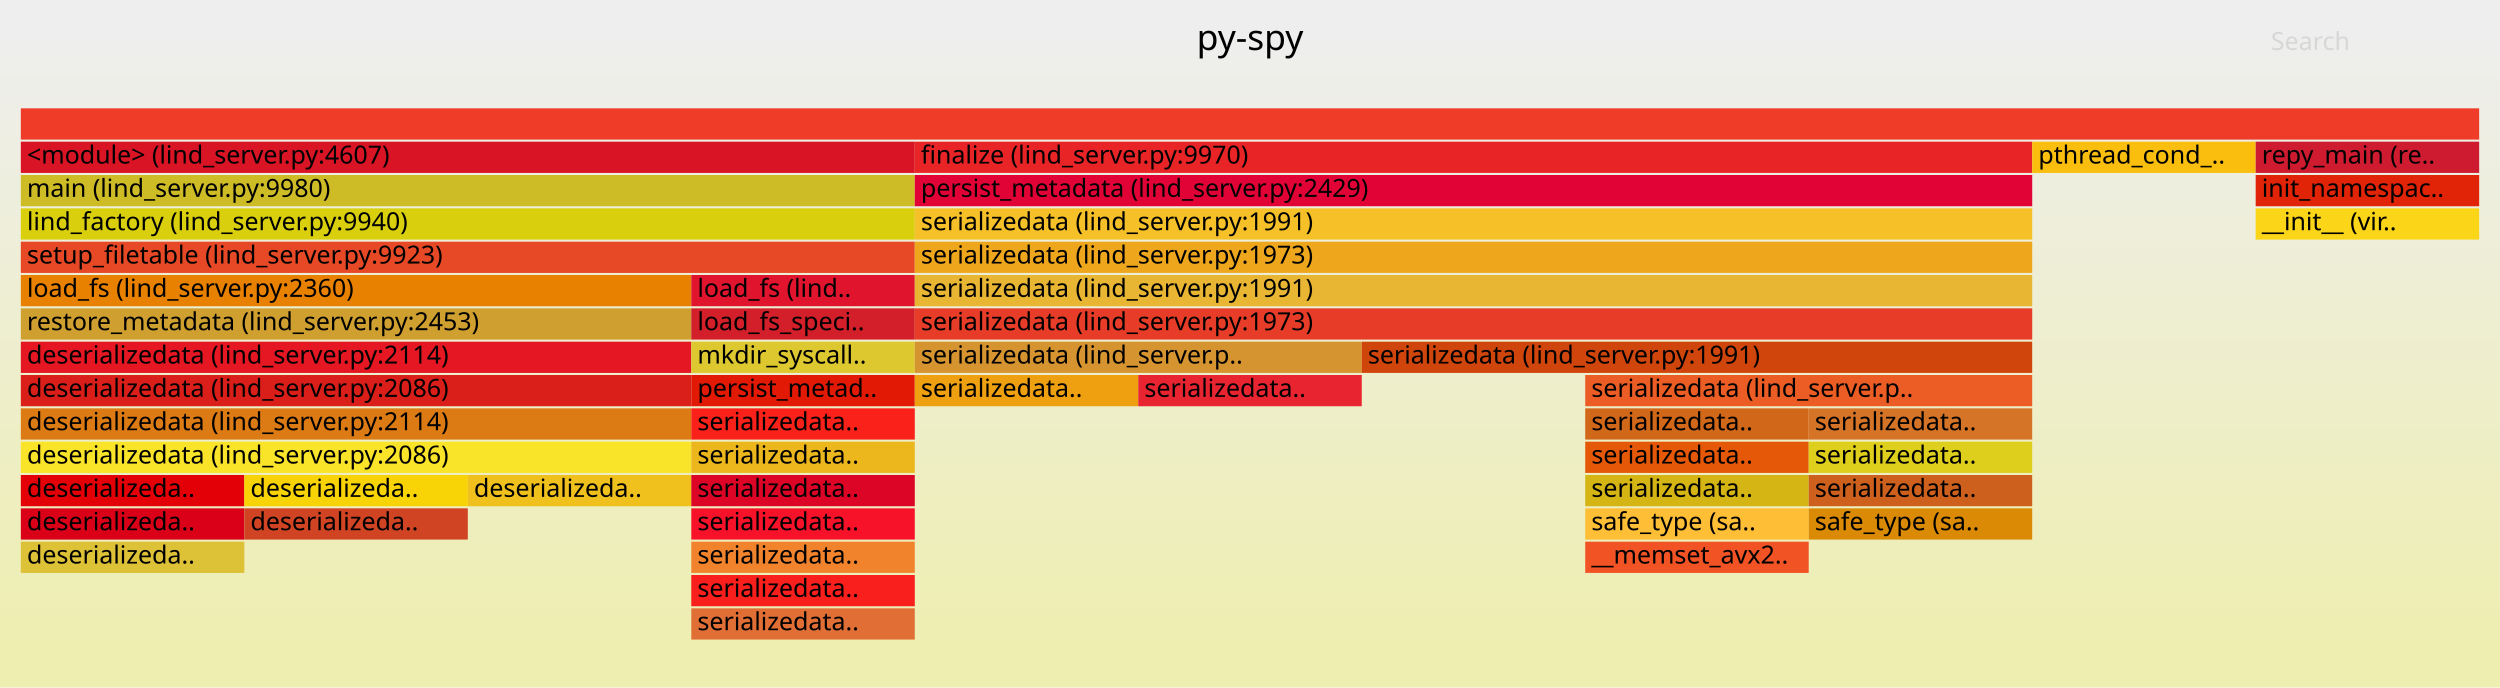
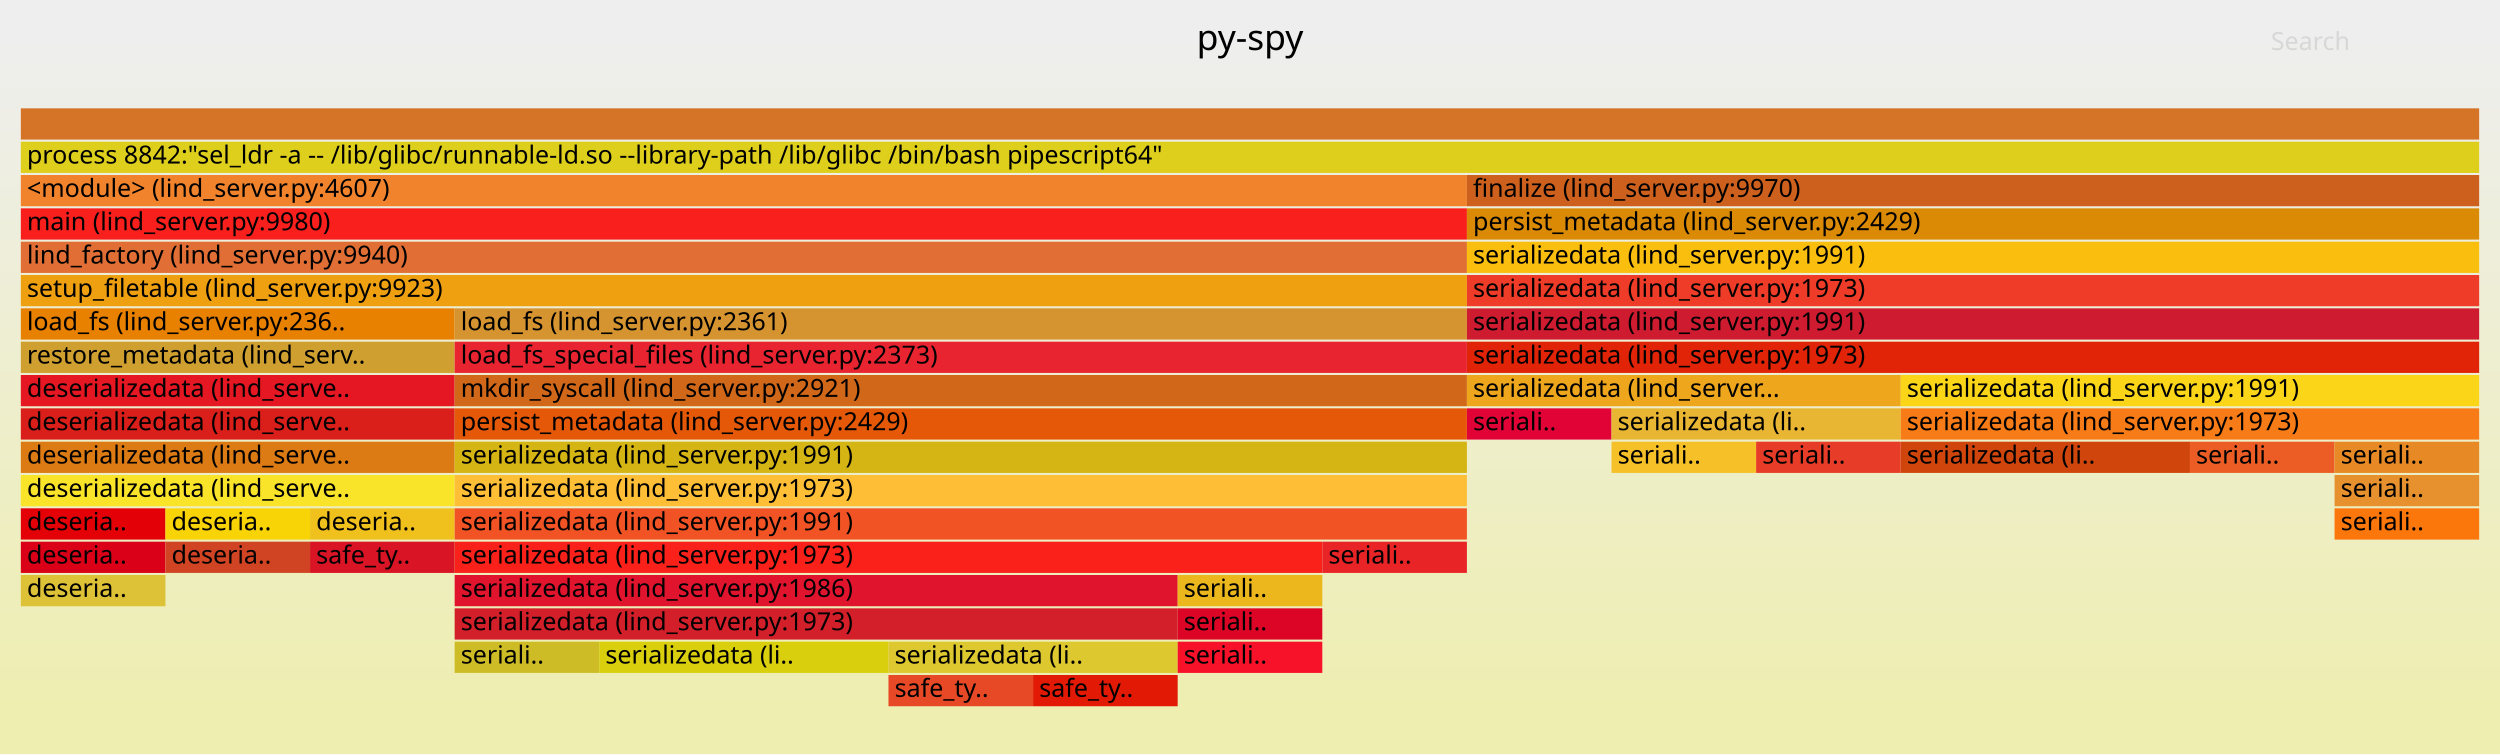
- <svg xmlns="http://www.w3.org/2000/svg" version="1.1" width="1200" height="330" viewBox="0 0 1200 330">
+ <svg xmlns="http://www.w3.org/2000/svg" version="1.1" width="1200" height="362" viewBox="0 0 1200 362">
  <defs>
    <linearGradient id="background" y1="0" y2="1" x1="0" x2="0">
      <stop stop-color="#eeeeee" offset="5%" />
      <stop stop-color="#eeeeb0" offset="95%" />
    </linearGradient>
  </defs>
  <style type="text/css">
text { font-family:"Verdana"; font-size:12px; fill:rgb(0,0,0); }
#title { text-anchor:middle; font-size:17px; }
#search { opacity:0.1; cursor:pointer; }
#search:hover, #search.show { opacity:1; }
#subtitle { text-anchor:middle; font-color:rgb(160,160,160); }
#unzoom { cursor:pointer; }
#frames &gt; *:hover { stroke:black; stroke-width:0.5; cursor:pointer; }
.hide { display:none; }
.parent { opacity:0.5; }
</style>
-   <rect x="0" y="0" width="100%" height="330" fill="url(#background)" />
+   <rect x="0" y="0" width="100%" height="362" fill="url(#background)" />
  <text id="title" x="50%" y="24.00">py-spy</text>
  <text id="details" x="10" y="40.00"> </text>
  <text id="unzoom" class="hide" x="10" y="24.00">Reset Zoom</text>
  <text id="search" x="1090" y="24.00">Search</text>
-   <text id="matched" x="1090" y="319.00"> </text>
+   <text id="matched" x="1090" y="351.00"> </text>
  <svg id="frames" x="10" width="1180">
    <g>
-       <rect x="0%" y="228" width="9.091%" height="15" fill="rgb(227,0,7)" />
-       <text x="0.25%" y="238.50">deserializeda..</text>
-     </g>
-     <g>
-       <rect x="0%" y="244" width="9.091%" height="15" fill="rgb(217,0,24)" />
-       <text x="0.25%" y="254.50">deserializeda..</text>
-     </g>
-     <g>
-       <rect x="0%" y="260" width="9.091%" height="15" fill="rgb(221,193,54)" />
-       <text x="0.25%" y="270.50">deserializeda..</text>
-     </g>
-     <g>
-       <rect x="9.091%" y="228" width="9.091%" height="15" fill="rgb(248,212,6)" />
-       <text x="9.341%" y="238.50">deserializeda..</text>
-     </g>
-     <g>
-       <rect x="9.091%" y="244" width="9.091%" height="15" fill="rgb(208,68,35)" />
-       <text x="9.341%" y="254.50">deserializeda..</text>
-     </g>
-     <g>
-       <rect x="0%" y="132" width="27.273%" height="15" fill="rgb(232,128,0)" />
-       <text x="0.25%" y="142.50">load_fs (lind_server.py:2360)</text>
-     </g>
-     <g>
-       <rect x="0%" y="148" width="27.273%" height="15" fill="rgb(207,160,47)" />
-       <text x="0.25%" y="158.50">restore_metadata (lind_server.py:2453)</text>
-     </g>
-     <g>
-       <rect x="0%" y="164" width="27.273%" height="15" fill="rgb(228,23,34)" />
-       <text x="0.25%" y="174.50">deserializedata (lind_server.py:2114)</text>
-     </g>
-     <g>
-       <rect x="0%" y="180" width="27.273%" height="15" fill="rgb(218,30,26)" />
-       <text x="0.25%" y="190.50">deserializedata (lind_server.py:2086)</text>
-     </g>
-     <g>
-       <rect x="0%" y="196" width="27.273%" height="15" fill="rgb(220,122,19)" />
-       <text x="0.25%" y="206.50">deserializedata (lind_server.py:2114)</text>
-     </g>
-     <g>
-       <rect x="0%" y="212" width="27.273%" height="15" fill="rgb(250,228,42)" />
-       <text x="0.25%" y="222.50">deserializedata (lind_server.py:2086)</text>
-     </g>
-     <g>
-       <rect x="18.182%" y="228" width="9.091%" height="15" fill="rgb(240,193,28)" />
-       <text x="18.432%" y="238.50">deserializeda..</text>
-     </g>
-     <g>
-       <rect x="0%" y="68" width="36.364%" height="15" fill="rgb(216,20,37)" />
-       <text x="0.25%" y="78.50">&lt;module&gt; (lind_server.py:4607)</text>
-     </g>
-     <g>
-       <rect x="0%" y="84" width="36.364%" height="15" fill="rgb(206,188,39)" />
-       <text x="0.25%" y="94.50">main (lind_server.py:9980)</text>
-     </g>
-     <g>
-       <rect x="0%" y="100" width="36.364%" height="15" fill="rgb(217,207,13)" />
-       <text x="0.25%" y="110.50">lind_factory (lind_server.py:9940)</text>
-     </g>
-     <g>
-       <rect x="0%" y="116" width="36.364%" height="15" fill="rgb(231,73,38)" />
-       <text x="0.25%" y="126.50">setup_filetable (lind_server.py:9923)</text>
-     </g>
-     <g>
-       <rect x="27.273%" y="132" width="9.091%" height="15" fill="rgb(225,20,46)" />
-       <text x="27.523%" y="142.50">load_fs (lind..</text>
-     </g>
-     <g>
-       <rect x="27.273%" y="148" width="9.091%" height="15" fill="rgb(210,31,41)" />
-       <text x="27.523%" y="158.50">load_fs_speci..</text>
-     </g>
-     <g>
-       <rect x="27.273%" y="164" width="9.091%" height="15" fill="rgb(221,200,47)" />
-       <text x="27.523%" y="174.50">mkdir_syscall..</text>
-     </g>
-     <g>
-       <rect x="27.273%" y="180" width="9.091%" height="15" fill="rgb(226,26,5)" />
-       <text x="27.523%" y="190.50">persist_metad..</text>
-     </g>
-     <g>
-       <rect x="27.273%" y="196" width="9.091%" height="15" fill="rgb(249,33,26)" />
-       <text x="27.523%" y="206.50">serializedata..</text>
-     </g>
-     <g>
-       <rect x="27.273%" y="212" width="9.091%" height="15" fill="rgb(235,183,28)" />
-       <text x="27.523%" y="222.50">serializedata..</text>
-     </g>
-     <g>
-       <rect x="27.273%" y="228" width="9.091%" height="15" fill="rgb(221,5,38)" />
-       <text x="27.523%" y="238.50">serializedata..</text>
-     </g>
-     <g>
-       <rect x="27.273%" y="244" width="9.091%" height="15" fill="rgb(247,18,42)" />
-       <text x="27.523%" y="254.50">serializedata..</text>
-     </g>
-     <g>
-       <rect x="27.273%" y="260" width="9.091%" height="15" fill="rgb(241,131,45)" />
-       <text x="27.523%" y="270.50">serializedata..</text>
-     </g>
-     <g>
-       <rect x="27.273%" y="276" width="9.091%" height="15" fill="rgb(249,31,29)" />
-       <text x="27.523%" y="286.50">serializedata..</text>
-     </g>
-     <g>
-       <rect x="27.273%" y="292" width="9.091%" height="15" fill="rgb(225,111,53)" />
-       <text x="27.523%" y="302.50">serializedata..</text>
-     </g>
-     <g>
-       <rect x="36.364%" y="180" width="9.091%" height="15" fill="rgb(238,160,17)" />
-       <text x="36.614%" y="190.50">serializedata..</text>
-     </g>
-     <g>
-       <rect x="36.364%" y="164" width="18.182%" height="15" fill="rgb(214,148,48)" />
-       <text x="36.614%" y="174.50">serializedata (lind_server.p..</text>
-     </g>
-     <g>
-       <rect x="45.455%" y="180" width="9.091%" height="15" fill="rgb(232,36,49)" />
-       <text x="45.705%" y="190.50">serializedata..</text>
-     </g>
-     <g>
-       <rect x="63.636%" y="196" width="9.091%" height="15" fill="rgb(209,103,24)" />
-       <text x="63.886%" y="206.50">serializedata..</text>
-     </g>
-     <g>
-       <rect x="63.636%" y="212" width="9.091%" height="15" fill="rgb(229,88,8)" />
-       <text x="63.886%" y="222.50">serializedata..</text>
-     </g>
-     <g>
-       <rect x="63.636%" y="228" width="9.091%" height="15" fill="rgb(213,181,19)" />
-       <text x="63.886%" y="238.50">serializedata..</text>
-     </g>
-     <g>
-       <rect x="63.636%" y="244" width="9.091%" height="15" fill="rgb(254,191,54)" />
-       <text x="63.886%" y="254.50">safe_type (sa..</text>
-     </g>
-     <g>
-       <rect x="63.636%" y="260" width="9.091%" height="15" fill="rgb(241,83,37)" />
-       <text x="63.886%" y="270.50">__memset_avx2..</text>
-     </g>
-     <g>
-       <rect x="36.364%" y="68" width="45.455%" height="15" fill="rgb(233,36,39)" />
-       <text x="36.614%" y="78.50">finalize (lind_server.py:9970)</text>
-     </g>
-     <g>
-       <rect x="36.364%" y="84" width="45.455%" height="15" fill="rgb(226,3,54)" />
-       <text x="36.614%" y="94.50">persist_metadata (lind_server.py:2429)</text>
-     </g>
-     <g>
-       <rect x="36.364%" y="100" width="45.455%" height="15" fill="rgb(245,192,40)" />
-       <text x="36.614%" y="110.50">serializedata (lind_server.py:1991)</text>
-     </g>
-     <g>
-       <rect x="36.364%" y="116" width="45.455%" height="15" fill="rgb(238,167,29)" />
-       <text x="36.614%" y="126.50">serializedata (lind_server.py:1973)</text>
-     </g>
-     <g>
-       <rect x="36.364%" y="132" width="45.455%" height="15" fill="rgb(232,182,51)" />
-       <text x="36.614%" y="142.50">serializedata (lind_server.py:1991)</text>
-     </g>
-     <g>
-       <rect x="36.364%" y="148" width="45.455%" height="15" fill="rgb(231,60,39)" />
-       <text x="36.614%" y="158.50">serializedata (lind_server.py:1973)</text>
-     </g>
-     <g>
-       <rect x="54.545%" y="164" width="27.273%" height="15" fill="rgb(208,69,12)" />
-       <text x="54.795%" y="174.50">serializedata (lind_server.py:1991)</text>
-     </g>
-     <g>
-       <rect x="63.636%" y="180" width="18.182%" height="15" fill="rgb(235,93,37)" />
-       <text x="63.886%" y="190.50">serializedata (lind_server.p..</text>
-     </g>
-     <g>
-       <rect x="72.727%" y="196" width="9.091%" height="15" fill="rgb(213,116,39)" />
-       <text x="72.977%" y="206.50">serializedata..</text>
-     </g>
-     <g>
-       <rect x="72.727%" y="212" width="9.091%" height="15" fill="rgb(222,207,29)" />
-       <text x="72.977%" y="222.50">serializedata..</text>
-     </g>
-     <g>
-       <rect x="72.727%" y="228" width="9.091%" height="15" fill="rgb(206,96,30)" />
-       <text x="72.977%" y="238.50">serializedata..</text>
-     </g>
-     <g>
-       <rect x="72.727%" y="244" width="9.091%" height="15" fill="rgb(218,138,4)" />
-       <text x="72.977%" y="254.50">safe_type (sa..</text>
-     </g>
-     <g>
-       <rect x="81.818%" y="68" width="9.091%" height="15" fill="rgb(250,191,14)" />
-       <text x="82.068%" y="78.50">pthread_cond_..</text>
-     </g>
-     <g>
-       <rect x="0%" y="52" width="100%" height="15" fill="rgb(239,60,40)" />
+       <rect x="0%" y="244" width="5.882%" height="15" fill="rgb(227,0,7)" />
+       <text x="0.25%" y="254.50">deseria..</text>
+     </g>
+     <g>
+       <rect x="0%" y="260" width="5.882%" height="15" fill="rgb(217,0,24)" />
+       <text x="0.25%" y="270.50">deseria..</text>
+     </g>
+     <g>
+       <rect x="0%" y="276" width="5.882%" height="15" fill="rgb(221,193,54)" />
+       <text x="0.25%" y="286.50">deseria..</text>
+     </g>
+     <g>
+       <rect x="5.882%" y="244" width="5.882%" height="15" fill="rgb(248,212,6)" />
+       <text x="6.132%" y="254.50">deseria..</text>
+     </g>
+     <g>
+       <rect x="5.882%" y="260" width="5.882%" height="15" fill="rgb(208,68,35)" />
+       <text x="6.132%" y="270.50">deseria..</text>
+     </g>
+     <g>
+       <rect x="0%" y="148" width="17.647%" height="15" fill="rgb(232,128,0)" />
+       <text x="0.25%" y="158.50">load_fs (lind_server.py:236..</text>
+     </g>
+     <g>
+       <rect x="0%" y="164" width="17.647%" height="15" fill="rgb(207,160,47)" />
+       <text x="0.25%" y="174.50">restore_metadata (lind_serv..</text>
+     </g>
+     <g>
+       <rect x="0%" y="180" width="17.647%" height="15" fill="rgb(228,23,34)" />
+       <text x="0.25%" y="190.50">deserializedata (lind_serve..</text>
+     </g>
+     <g>
+       <rect x="0%" y="196" width="17.647%" height="15" fill="rgb(218,30,26)" />
+       <text x="0.25%" y="206.50">deserializedata (lind_serve..</text>
+     </g>
+     <g>
+       <rect x="0%" y="212" width="17.647%" height="15" fill="rgb(220,122,19)" />
+       <text x="0.25%" y="222.50">deserializedata (lind_serve..</text>
+     </g>
+     <g>
+       <rect x="0%" y="228" width="17.647%" height="15" fill="rgb(250,228,42)" />
+       <text x="0.25%" y="238.50">deserializedata (lind_serve..</text>
+     </g>
+     <g>
+       <rect x="11.765%" y="244" width="5.882%" height="15" fill="rgb(240,193,28)" />
+       <text x="12.015%" y="254.50">deseria..</text>
+     </g>
+     <g>
+       <rect x="11.765%" y="260" width="5.882%" height="15" fill="rgb(216,20,37)" />
+       <text x="12.015%" y="270.50">safe_ty..</text>
+     </g>
+     <g>
+       <rect x="17.647%" y="308" width="5.882%" height="15" fill="rgb(206,188,39)" />
+       <text x="17.897%" y="318.50">seriali..</text>
+     </g>
+     <g>
+       <rect x="23.529%" y="308" width="11.765%" height="15" fill="rgb(217,207,13)" />
+       <text x="23.779%" y="318.50">serializedata (li..</text>
+     </g>
+     <g>
+       <rect x="35.294%" y="324" width="5.882%" height="15" fill="rgb(231,73,38)" />
+       <text x="35.544%" y="334.50">safe_ty..</text>
+     </g>
+     <g>
+       <rect x="17.647%" y="276" width="29.412%" height="15" fill="rgb(225,20,46)" />
+       <text x="17.897%" y="286.50">serializedata (lind_server.py:1986)</text>
+     </g>
+     <g>
+       <rect x="17.647%" y="292" width="29.412%" height="15" fill="rgb(210,31,41)" />
+       <text x="17.897%" y="302.50">serializedata (lind_server.py:1973)</text>
+     </g>
+     <g>
+       <rect x="35.294%" y="308" width="11.765%" height="15" fill="rgb(221,200,47)" />
+       <text x="35.544%" y="318.50">serializedata (li..</text>
+     </g>
+     <g>
+       <rect x="41.176%" y="324" width="5.882%" height="15" fill="rgb(226,26,5)" />
+       <text x="41.426%" y="334.50">safe_ty..</text>
+     </g>
+     <g>
+       <rect x="17.647%" y="260" width="35.294%" height="15" fill="rgb(249,33,26)" />
+       <text x="17.897%" y="270.50">serializedata (lind_server.py:1973)</text>
+     </g>
+     <g>
+       <rect x="47.059%" y="276" width="5.882%" height="15" fill="rgb(235,183,28)" />
+       <text x="47.309%" y="286.50">seriali..</text>
+     </g>
+     <g>
+       <rect x="47.059%" y="292" width="5.882%" height="15" fill="rgb(221,5,38)" />
+       <text x="47.309%" y="302.50">seriali..</text>
+     </g>
+     <g>
+       <rect x="47.059%" y="308" width="5.882%" height="15" fill="rgb(247,18,42)" />
+       <text x="47.309%" y="318.50">seriali..</text>
+     </g>
+     <g>
+       <rect x="0%" y="84" width="58.824%" height="15" fill="rgb(241,131,45)" />
+       <text x="0.25%" y="94.50">&lt;module&gt; (lind_server.py:4607)</text>
+     </g>
+     <g>
+       <rect x="0%" y="100" width="58.824%" height="15" fill="rgb(249,31,29)" />
+       <text x="0.25%" y="110.50">main (lind_server.py:9980)</text>
+     </g>
+     <g>
+       <rect x="0%" y="116" width="58.824%" height="15" fill="rgb(225,111,53)" />
+       <text x="0.25%" y="126.50">lind_factory (lind_server.py:9940)</text>
+     </g>
+     <g>
+       <rect x="0%" y="132" width="58.824%" height="15" fill="rgb(238,160,17)" />
+       <text x="0.25%" y="142.50">setup_filetable (lind_server.py:9923)</text>
+     </g>
+     <g>
+       <rect x="17.647%" y="148" width="41.176%" height="15" fill="rgb(214,148,48)" />
+       <text x="17.897%" y="158.50">load_fs (lind_server.py:2361)</text>
+     </g>
+     <g>
+       <rect x="17.647%" y="164" width="41.176%" height="15" fill="rgb(232,36,49)" />
+       <text x="17.897%" y="174.50">load_fs_special_files (lind_server.py:2373)</text>
+     </g>
+     <g>
+       <rect x="17.647%" y="180" width="41.176%" height="15" fill="rgb(209,103,24)" />
+       <text x="17.897%" y="190.50">mkdir_syscall (lind_server.py:2921)</text>
+     </g>
+     <g>
+       <rect x="17.647%" y="196" width="41.176%" height="15" fill="rgb(229,88,8)" />
+       <text x="17.897%" y="206.50">persist_metadata (lind_server.py:2429)</text>
+     </g>
+     <g>
+       <rect x="17.647%" y="212" width="41.176%" height="15" fill="rgb(213,181,19)" />
+       <text x="17.897%" y="222.50">serializedata (lind_server.py:1991)</text>
+     </g>
+     <g>
+       <rect x="17.647%" y="228" width="41.176%" height="15" fill="rgb(254,191,54)" />
+       <text x="17.897%" y="238.50">serializedata (lind_server.py:1973)</text>
+     </g>
+     <g>
+       <rect x="17.647%" y="244" width="41.176%" height="15" fill="rgb(241,83,37)" />
+       <text x="17.897%" y="254.50">serializedata (lind_server.py:1991)</text>
+     </g>
+     <g>
+       <rect x="52.941%" y="260" width="5.882%" height="15" fill="rgb(233,36,39)" />
+       <text x="53.191%" y="270.50">seriali..</text>
+     </g>
+     <g>
+       <rect x="58.824%" y="196" width="5.882%" height="15" fill="rgb(226,3,54)" />
+       <text x="59.074%" y="206.50">seriali..</text>
+     </g>
+     <g>
+       <rect x="64.706%" y="212" width="5.882%" height="15" fill="rgb(245,192,40)" />
+       <text x="64.956%" y="222.50">seriali..</text>
+     </g>
+     <g>
+       <rect x="58.824%" y="180" width="17.647%" height="15" fill="rgb(238,167,29)" />
+       <text x="59.074%" y="190.50">serializedata (lind_server...</text>
+     </g>
+     <g>
+       <rect x="64.706%" y="196" width="11.765%" height="15" fill="rgb(232,182,51)" />
+       <text x="64.956%" y="206.50">serializedata (li..</text>
+     </g>
+     <g>
+       <rect x="70.588%" y="212" width="5.882%" height="15" fill="rgb(231,60,39)" />
+       <text x="70.838%" y="222.50">seriali..</text>
+     </g>
+     <g>
+       <rect x="76.471%" y="212" width="11.765%" height="15" fill="rgb(208,69,12)" />
+       <text x="76.721%" y="222.50">serializedata (li..</text>
+     </g>
+     <g>
+       <rect x="88.235%" y="212" width="5.882%" height="15" fill="rgb(235,93,37)" />
+       <text x="88.485%" y="222.50">seriali..</text>
+     </g>
+     <g>
+       <rect x="0%" y="52" width="100%" height="15" fill="rgb(213,116,39)" />
      <text x="0.25%" y="62.50" />
    </g>
    <g>
-       <rect x="90.909%" y="68" width="9.091%" height="15" fill="rgb(206,27,48)" />
-       <text x="91.159%" y="78.50">repy_main (re..</text>
-     </g>
-     <g>
-       <rect x="90.909%" y="84" width="9.091%" height="15" fill="rgb(225,35,8)" />
-       <text x="91.159%" y="94.50">init_namespac..</text>
-     </g>
-     <g>
-       <rect x="90.909%" y="100" width="9.091%" height="15" fill="rgb(250,213,24)" />
-       <text x="91.159%" y="110.50">__init__ (vir..</text>
+       <rect x="0%" y="68" width="100%" height="15" fill="rgb(222,207,29)" />
+       <text x="0.25%" y="78.50">process 8842:"sel_ldr -a -- /lib/glibc/runnable-ld.so --library-path /lib/glibc /bin/bash pipescript64"</text>
+     </g>
+     <g>
+       <rect x="58.824%" y="84" width="41.176%" height="15" fill="rgb(206,96,30)" />
+       <text x="59.074%" y="94.50">finalize (lind_server.py:9970)</text>
+     </g>
+     <g>
+       <rect x="58.824%" y="100" width="41.176%" height="15" fill="rgb(218,138,4)" />
+       <text x="59.074%" y="110.50">persist_metadata (lind_server.py:2429)</text>
+     </g>
+     <g>
+       <rect x="58.824%" y="116" width="41.176%" height="15" fill="rgb(250,191,14)" />
+       <text x="59.074%" y="126.50">serializedata (lind_server.py:1991)</text>
+     </g>
+     <g>
+       <rect x="58.824%" y="132" width="41.176%" height="15" fill="rgb(239,60,40)" />
+       <text x="59.074%" y="142.50">serializedata (lind_server.py:1973)</text>
+     </g>
+     <g>
+       <rect x="58.824%" y="148" width="41.176%" height="15" fill="rgb(206,27,48)" />
+       <text x="59.074%" y="158.50">serializedata (lind_server.py:1991)</text>
+     </g>
+     <g>
+       <rect x="58.824%" y="164" width="41.176%" height="15" fill="rgb(225,35,8)" />
+       <text x="59.074%" y="174.50">serializedata (lind_server.py:1973)</text>
+     </g>
+     <g>
+       <rect x="76.471%" y="180" width="23.529%" height="15" fill="rgb(250,213,24)" />
+       <text x="76.721%" y="190.50">serializedata (lind_server.py:1991)</text>
+     </g>
+     <g>
+       <rect x="76.471%" y="196" width="23.529%" height="15" fill="rgb(247,123,22)" />
+       <text x="76.721%" y="206.50">serializedata (lind_server.py:1973)</text>
+     </g>
+     <g>
+       <rect x="94.118%" y="212" width="5.882%" height="15" fill="rgb(231,138,38)" />
+       <text x="94.368%" y="222.50">seriali..</text>
+     </g>
+     <g>
+       <rect x="94.118%" y="228" width="5.882%" height="15" fill="rgb(231,145,46)" />
+       <text x="94.368%" y="238.50">seriali..</text>
+     </g>
+     <g>
+       <rect x="94.118%" y="244" width="5.882%" height="15" fill="rgb(251,118,11)" />
+       <text x="94.368%" y="254.50">seriali..</text>
    </g>
  </svg>
</svg>
